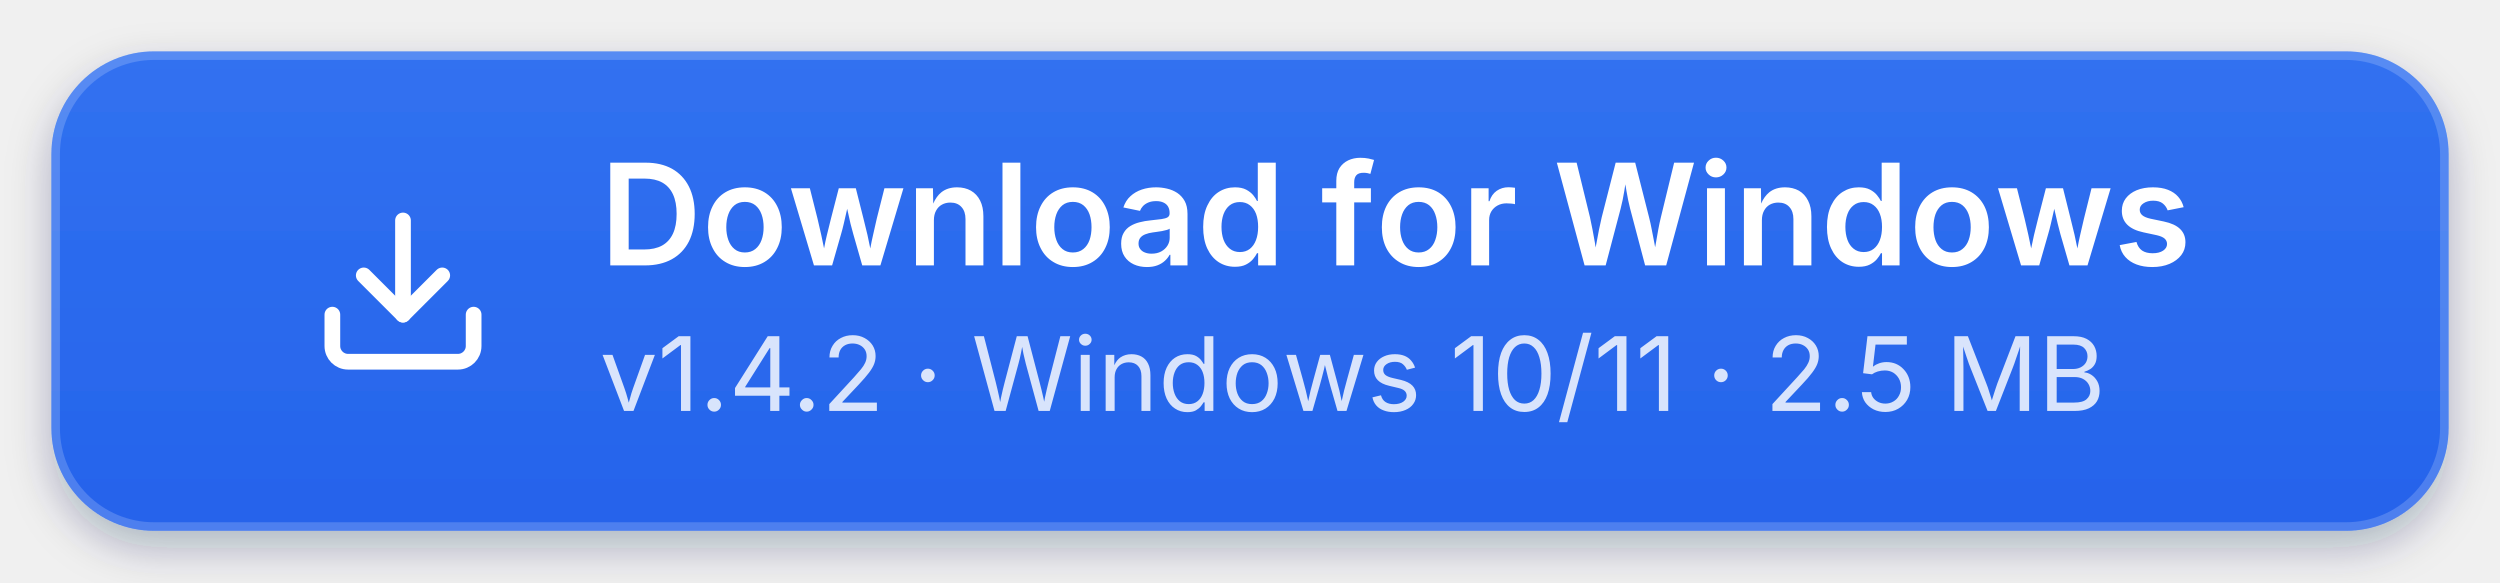
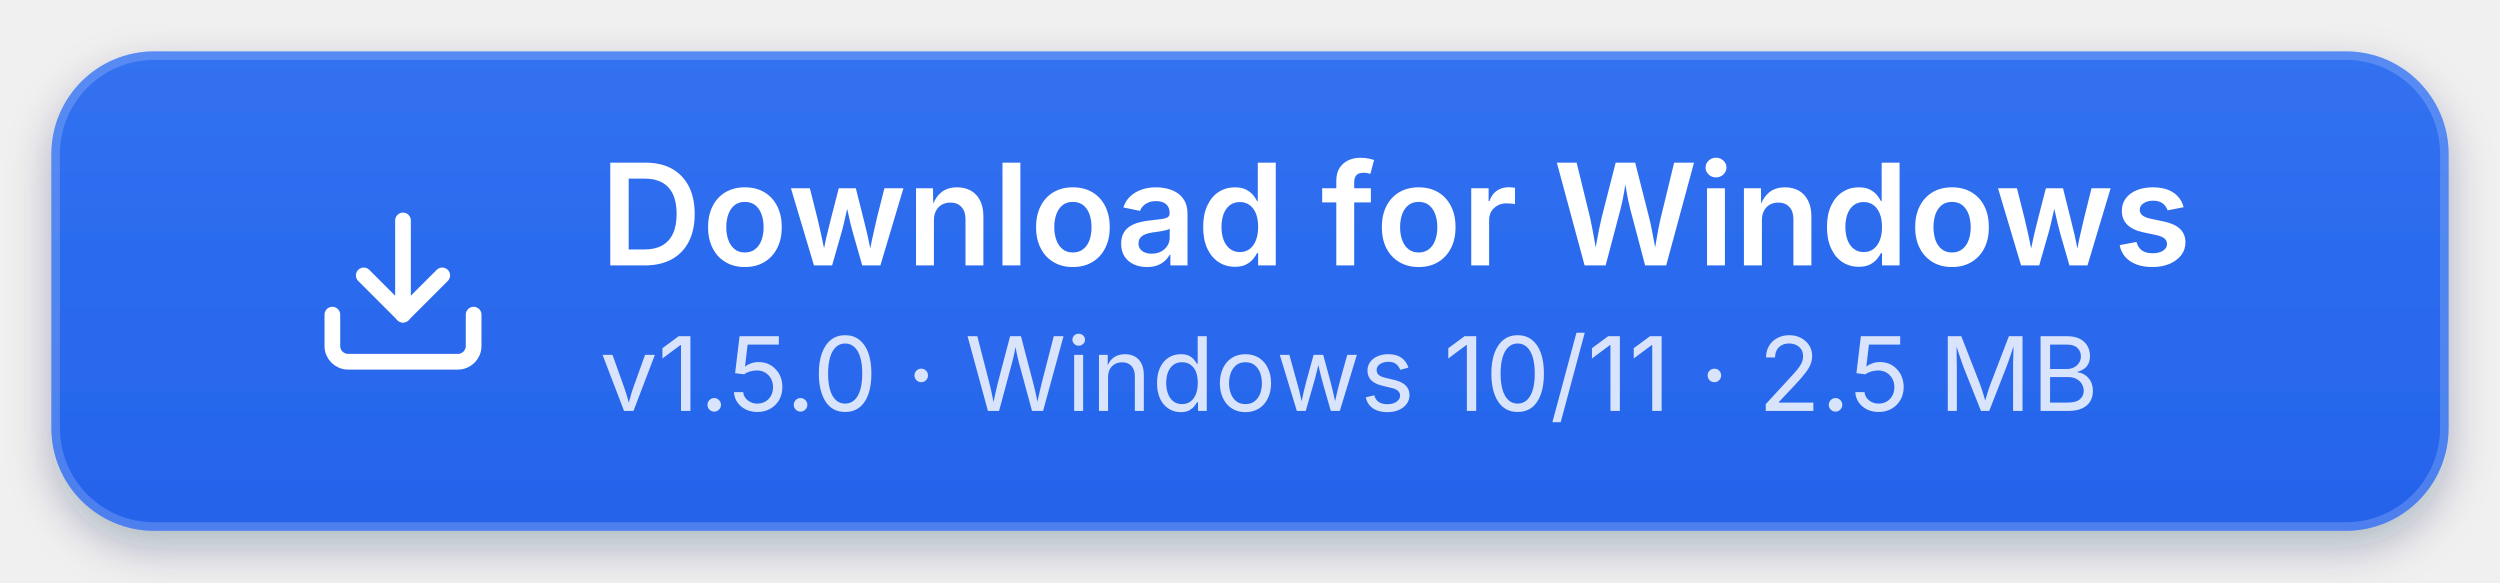
<svg xmlns="http://www.w3.org/2000/svg" width="292" height="68" viewBox="0 0 292 68" role="img" aria-label="Download for Windows">
  <defs>
    <filter id="s" x="-10%" y="-20%" width="120%" height="160%">
      <feDropShadow dx="0" dy="2" stdDeviation="2.5" flood-color="#0b1f4d" flood-opacity="0.28" />
    </filter>
    <linearGradient id="g" x1="0" y1="0" x2="0" y2="1">
      <stop offset="0" stop-color="#3171F0" />
      <stop offset="1" stop-color="#2563EB" />
    </linearGradient>
  </defs>
  <rect x="6" y="6" width="280" height="56" rx="12" fill="url(#g)" filter="url(#s)" />
  <rect x="6.5" y="6.5" width="279" height="55" rx="11.5" fill="none" stroke="#ffffff" stroke-opacity="0.18" />
  <g transform="translate(36.07 23.00) scale(0.9166667)" fill="none" stroke="#fff" stroke-width="2" stroke-linecap="round" stroke-linejoin="round">
    <path d="M21 15v4a2 2 0 0 1-2 2H5a2 2 0 0 1-2-2v-4" />
    <path d="M7 10l5 5 5-5" />
    <path d="M12 15V3" />
  </g>
  <path fill="#fff" d="M75.34 31L75.34 31L71.28 31L71.28 19.00L75.42 19.00Q77.20 19.00 78.49 19.71Q79.77 20.43 80.46 21.78Q81.14 23.12 81.14 24.98L81.14 24.98Q81.14 26.86 80.46 28.21Q79.77 29.56 78.47 30.28Q77.16 31 75.34 31ZM73.43 20.86L73.43 29.14L75.23 29.14Q76.49 29.14 77.33 28.68Q78.17 28.21 78.60 27.29Q79.03 26.37 79.03 24.98L79.03 24.98Q79.03 23.61 78.60 22.69Q78.17 21.78 77.35 21.32Q76.52 20.86 75.29 20.86L75.29 20.86L73.43 20.86ZM87.00 31.19L87.00 31.19Q85.69 31.19 84.72 30.60Q83.75 30.02 83.23 28.97Q82.70 27.93 82.70 26.54L82.70 26.54Q82.70 25.14 83.23 24.09Q83.75 23.04 84.72 22.46Q85.69 21.88 87.00 21.88L87.00 21.88Q88.32 21.88 89.29 22.46Q90.26 23.04 90.78 24.09Q91.31 25.14 91.31 26.54L91.31 26.54Q91.31 27.93 90.78 28.97Q90.26 30.02 89.29 30.60Q88.32 31.19 87.00 31.19ZM87.00 29.49L87.00 29.49Q87.73 29.49 88.22 29.09Q88.71 28.70 88.95 28.03Q89.19 27.36 89.19 26.54L89.19 26.54Q89.19 25.71 88.95 25.04Q88.71 24.37 88.22 23.97Q87.73 23.58 87.00 23.58L87.00 23.58Q86.27 23.58 85.79 23.97Q85.31 24.37 85.07 25.03Q84.83 25.70 84.83 26.54L84.83 26.54Q84.83 27.36 85.07 28.03Q85.31 28.70 85.79 29.09Q86.27 29.49 87.00 29.49ZM97.19 31L95.07 31L92.38 21.99L94.59 21.99L95.48 25.52Q95.68 26.39 95.92 27.43L95.92 27.43Q96.09 28.16 96.25 29.01L96.25 29.01Q96.40 28.19 96.58 27.46L96.58 27.46Q96.83 26.42 97.06 25.52L97.06 25.52L97.97 21.99L99.96 21.99L100.85 25.52Q101.07 26.40 101.32 27.44L101.32 27.44Q101.49 28.18 101.65 29.02L101.65 29.02Q101.80 28.19 101.97 27.46L101.97 27.46Q102.20 26.42 102.41 25.52L102.41 25.52L103.30 21.99L105.52 21.99L102.83 31L100.71 31L99.66 27.33Q99.50 26.77 99.34 26.13Q99.19 25.50 99.05 24.83L99.05 24.83Q99.00 24.61 98.95 24.39L98.95 24.39Q98.90 24.61 98.85 24.83L98.85 24.83Q98.70 25.50 98.55 26.14Q98.40 26.79 98.24 27.33L98.24 27.33L97.19 31ZM109.08 25.72L109.08 25.72L109.08 31L106.99 31L106.99 21.99L108.97 21.99L109.00 23.78Q109.36 22.94 109.95 22.46L109.95 22.46Q110.68 21.88 111.78 21.88L111.78 21.88Q112.71 21.88 113.40 22.27Q114.10 22.67 114.48 23.43Q114.86 24.18 114.86 25.27L114.86 25.27L114.86 31L112.77 31L112.77 25.59Q112.77 24.69 112.30 24.18Q111.83 23.66 111.01 23.66L111.01 23.66Q110.45 23.66 110.02 23.90Q109.58 24.14 109.33 24.61Q109.08 25.07 109.08 25.72ZM117.09 19.00L119.18 19.00L119.18 31L117.09 31L117.09 19.00ZM125.31 31.19L125.31 31.19Q124.00 31.19 123.03 30.60Q122.06 30.02 121.54 28.97Q121.01 27.93 121.01 26.54L121.01 26.54Q121.01 25.14 121.54 24.09Q122.06 23.04 123.03 22.46Q124.00 21.88 125.31 21.88L125.31 21.88Q126.63 21.88 127.60 22.46Q128.57 23.04 129.09 24.09Q129.62 25.14 129.62 26.54L129.62 26.54Q129.62 27.93 129.09 28.97Q128.57 30.02 127.60 30.60Q126.63 31.19 125.31 31.19ZM125.31 29.49L125.31 29.49Q126.04 29.49 126.53 29.09Q127.02 28.70 127.26 28.03Q127.49 27.36 127.49 26.54L127.49 26.54Q127.49 25.71 127.26 25.04Q127.02 24.37 126.53 23.97Q126.04 23.58 125.31 23.58L125.31 23.58Q124.58 23.58 124.10 23.97Q123.62 24.37 123.38 25.03Q123.14 25.70 123.14 26.54L123.14 26.54Q123.14 27.36 123.38 28.03Q123.62 28.70 124.10 29.09Q124.58 29.49 125.31 29.49ZM133.96 31.19L133.96 31.19Q133.11 31.19 132.43 30.88Q131.74 30.56 131.35 29.96Q130.95 29.36 130.95 28.47L130.95 28.47Q130.95 27.70 131.24 27.21Q131.52 26.71 132.01 26.41Q132.50 26.11 133.11 25.96Q133.72 25.80 134.38 25.74L134.38 25.74Q135.16 25.65 135.66 25.59Q136.15 25.52 136.38 25.38Q136.61 25.23 136.61 24.93L136.61 24.93L136.61 24.89Q136.61 24.44 136.43 24.13Q136.25 23.82 135.90 23.66Q135.55 23.49 135.04 23.49L135.04 23.49Q134.51 23.49 134.13 23.65Q133.75 23.81 133.50 24.07Q133.26 24.33 133.15 24.63L133.15 24.63L131.21 24.23Q131.47 23.43 132.03 22.92Q132.59 22.40 133.36 22.14Q134.13 21.88 135.03 21.88L135.03 21.88Q135.66 21.88 136.31 22.03Q136.96 22.18 137.50 22.53Q138.04 22.89 138.37 23.48Q138.70 24.08 138.70 24.98L138.70 24.98L138.70 31L136.70 31L136.70 29.76L136.61 29.76Q136.41 30.14 136.06 30.46Q135.71 30.79 135.19 30.99Q134.67 31.19 133.96 31.19ZM134.50 29.63L134.50 29.63Q135.16 29.63 135.63 29.37Q136.10 29.11 136.36 28.69Q136.62 28.27 136.62 27.77L136.62 27.77L136.62 26.71Q136.52 26.79 136.27 26.86Q136.03 26.93 135.72 26.99Q135.42 27.04 135.13 27.08Q134.83 27.12 134.63 27.15L134.63 27.15Q134.17 27.21 133.79 27.36Q133.41 27.50 133.19 27.77Q132.98 28.03 132.98 28.45L132.98 28.45Q132.98 28.83 133.18 29.09Q133.38 29.36 133.72 29.49Q134.06 29.63 134.50 29.63ZM144.24 31.16L144.24 31.16Q143.18 31.16 142.34 30.62Q141.50 30.07 141.01 29.03Q140.53 27.99 140.53 26.51L140.53 26.51Q140.53 25.01 141.03 23.98Q141.52 22.94 142.36 22.41Q143.20 21.88 144.24 21.88L144.24 21.88Q145.04 21.88 145.55 22.15Q146.06 22.42 146.37 22.79Q146.67 23.16 146.82 23.48L146.82 23.48L146.91 23.48L146.91 19.00L149.01 19.00L149.01 31L146.95 31L146.95 29.57L146.82 29.57Q146.66 29.90 146.35 30.27Q146.04 30.64 145.53 30.90Q145.03 31.16 144.24 31.16ZM144.82 29.44L144.82 29.44Q145.50 29.44 145.98 29.07Q146.45 28.70 146.70 28.04Q146.95 27.38 146.95 26.50L146.95 26.50Q146.95 25.63 146.71 24.98Q146.46 24.33 145.98 23.97Q145.50 23.60 144.82 23.60L144.82 23.60Q144.11 23.60 143.63 23.98Q143.16 24.35 142.91 25.01Q142.67 25.67 142.67 26.50L142.67 26.50Q142.67 27.34 142.91 28.01Q143.16 28.67 143.64 29.05Q144.12 29.44 144.82 29.44ZM158.17 21.99L160.12 21.99L160.12 23.64L158.17 23.64L158.17 31L156.08 31L156.08 23.64L154.43 23.64L154.43 21.99L156.08 21.99L156.08 21.13Q156.08 20.23 156.45 19.63Q156.83 19.04 157.47 18.73Q158.11 18.43 158.88 18.43L158.88 18.43Q159.43 18.43 159.86 18.52Q160.28 18.61 160.49 18.68L160.49 18.68L160.06 20.31Q159.92 20.27 159.72 20.22Q159.53 20.18 159.26 20.18L159.26 20.18Q158.67 20.18 158.42 20.47Q158.17 20.76 158.17 21.29L158.17 21.29L158.17 21.99ZM165.70 31.19L165.70 31.19Q164.39 31.19 163.42 30.60Q162.45 30.02 161.92 28.97Q161.40 27.93 161.40 26.54L161.40 26.54Q161.40 25.14 161.92 24.09Q162.45 23.04 163.42 22.46Q164.39 21.88 165.70 21.88L165.70 21.88Q167.02 21.88 167.99 22.46Q168.95 23.04 169.48 24.09Q170.01 25.14 170.01 26.54L170.01 26.54Q170.01 27.93 169.48 28.97Q168.95 30.02 167.99 30.60Q167.02 31.19 165.70 31.19ZM165.70 29.49L165.70 29.49Q166.43 29.49 166.92 29.09Q167.41 28.70 167.64 28.03Q167.88 27.36 167.88 26.54L167.88 26.54Q167.88 25.71 167.64 25.04Q167.41 24.37 166.92 23.97Q166.43 23.58 165.70 23.58L165.70 23.58Q164.97 23.58 164.49 23.97Q164.01 24.37 163.77 25.03Q163.53 25.70 163.53 26.54L163.53 26.54Q163.53 27.36 163.77 28.03Q164.01 28.70 164.49 29.09Q164.97 29.49 165.70 29.49ZM173.93 31L171.84 31L171.84 21.99L173.87 21.99L173.87 23.50L173.97 23.50Q174.21 22.72 174.81 22.29Q175.42 21.87 176.19 21.87L176.19 21.87Q176.37 21.87 176.58 21.89Q176.80 21.90 176.95 21.93L176.95 21.93L176.95 23.85Q176.83 23.81 176.54 23.78Q176.25 23.75 175.96 23.75L175.96 23.75Q175.38 23.75 174.92 24.00Q174.46 24.25 174.19 24.69Q173.93 25.13 173.93 25.70L173.93 25.70L173.93 31ZM187.54 31L185.08 31L181.84 19.00L184.15 19.00L185.71 25.38Q185.87 26.08 186.01 26.84Q186.15 27.61 186.29 28.38L186.29 28.38Q186.33 28.64 186.37 28.91L186.37 28.91Q186.42 28.64 186.47 28.38L186.47 28.38Q186.61 27.61 186.76 26.84Q186.91 26.08 187.08 25.38L187.08 25.38L188.71 19.00L190.99 19.00L192.61 25.38Q192.79 26.08 192.93 26.84Q193.08 27.61 193.23 28.38L193.23 28.38Q193.27 28.63 193.32 28.88L193.32 28.88Q193.36 28.63 193.41 28.38L193.41 28.38Q193.53 27.61 193.68 26.84Q193.82 26.08 193.99 25.38L193.99 25.38L195.54 19.00L197.86 19.00L194.61 31L192.15 31L190.40 24.37Q190.16 23.44 189.98 22.36L189.98 22.36Q189.91 21.95 189.84 21.53L189.84 21.53Q189.77 21.92 189.72 22.29L189.72 22.29Q189.55 23.36 189.29 24.37L189.29 24.37L187.54 31ZM201.47 31L199.38 31L199.38 21.99L201.47 21.99L201.47 31ZM200.42 20.72L200.42 20.72Q199.92 20.72 199.57 20.38Q199.21 20.04 199.21 19.58L199.21 19.58Q199.21 19.09 199.57 18.76Q199.92 18.42 200.42 18.42L200.42 18.42Q200.93 18.42 201.29 18.76Q201.65 19.09 201.65 19.57L201.65 19.57Q201.65 20.04 201.29 20.38Q200.93 20.72 200.42 20.72ZM205.79 25.72L205.79 25.72L205.79 31L203.69 31L203.69 21.99L205.68 21.99L205.70 23.78Q206.06 22.94 206.65 22.46L206.65 22.46Q207.38 21.88 208.49 21.88L208.49 21.88Q209.41 21.88 210.11 22.27Q210.80 22.67 211.18 23.43Q211.57 24.18 211.57 25.27L211.57 25.27L211.57 31L209.47 31L209.47 25.59Q209.47 24.69 209.00 24.18Q208.54 23.66 207.71 23.66L207.71 23.66Q207.16 23.66 206.72 23.90Q206.29 24.14 206.04 24.61Q205.79 25.07 205.79 25.72ZM217.11 31.16L217.11 31.16Q216.04 31.16 215.20 30.62Q214.36 30.07 213.88 29.03Q213.39 27.99 213.39 26.51L213.39 26.51Q213.39 25.01 213.89 23.98Q214.39 22.94 215.23 22.41Q216.07 21.88 217.10 21.88L217.10 21.88Q217.91 21.88 218.42 22.15Q218.93 22.42 219.23 22.79Q219.53 23.16 219.69 23.48L219.69 23.48L219.78 23.48L219.78 19.00L221.87 19.00L221.87 31L219.82 31L219.82 29.57L219.69 29.57Q219.53 29.90 219.22 30.27Q218.91 30.64 218.40 30.90Q217.89 31.16 217.11 31.16ZM217.68 29.44L217.68 29.44Q218.37 29.44 218.84 29.07Q219.32 28.70 219.57 28.04Q219.82 27.38 219.82 26.50L219.82 26.50Q219.82 25.63 219.57 24.98Q219.32 24.33 218.84 23.97Q218.37 23.60 217.68 23.60L217.68 23.60Q216.97 23.60 216.50 23.98Q216.02 24.35 215.78 25.01Q215.54 25.67 215.54 26.50L215.54 26.50Q215.54 27.34 215.78 28.01Q216.02 28.67 216.50 29.05Q216.98 29.44 217.68 29.44ZM227.99 31.19L227.99 31.19Q226.68 31.19 225.71 30.60Q224.75 30.02 224.22 28.97Q223.69 27.93 223.69 26.54L223.69 26.54Q223.69 25.14 224.22 24.09Q224.75 23.04 225.71 22.46Q226.68 21.88 227.99 21.88L227.99 21.88Q229.31 21.88 230.28 22.46Q231.25 23.04 231.78 24.09Q232.30 25.14 232.30 26.54L232.30 26.54Q232.30 27.93 231.78 28.97Q231.25 30.02 230.28 30.60Q229.31 31.19 227.99 31.19ZM227.99 29.49L227.99 29.49Q228.73 29.49 229.21 29.09Q229.70 28.70 229.94 28.03Q230.18 27.36 230.18 26.54L230.18 26.54Q230.18 25.71 229.94 25.04Q229.70 24.37 229.21 23.97Q228.73 23.58 227.99 23.58L227.99 23.58Q227.26 23.58 226.78 23.97Q226.30 24.37 226.06 25.03Q225.83 25.70 225.83 26.54L225.83 26.54Q225.83 27.36 226.06 28.03Q226.30 28.70 226.78 29.09Q227.26 29.49 227.99 29.49ZM238.18 31L236.06 31L233.37 21.99L235.58 21.99L236.47 25.52Q236.67 26.39 236.91 27.43L236.91 27.43Q237.08 28.16 237.24 29.01L237.24 29.01Q237.40 28.19 237.57 27.46L237.57 27.46Q237.82 26.42 238.05 25.52L238.05 25.52L238.96 21.99L240.96 21.99L241.84 25.52Q242.06 26.40 242.31 27.44L242.31 27.44Q242.48 28.18 242.64 29.02L242.64 29.02Q242.79 28.19 242.96 27.46L242.96 27.46Q243.19 26.42 243.41 25.52L243.41 25.52L244.29 21.99L246.52 21.99L243.82 31L241.71 31L240.65 27.33Q240.49 26.77 240.34 26.13Q240.18 25.50 240.04 24.83L240.04 24.83Q239.99 24.61 239.94 24.39L239.94 24.39Q239.89 24.61 239.84 24.83L239.84 24.83Q239.69 25.50 239.54 26.14Q239.39 26.79 239.23 27.33L239.23 27.33L238.18 31ZM251.39 31.19L251.39 31.19Q250.35 31.19 249.55 30.89Q248.75 30.59 248.24 30.02Q247.73 29.45 247.58 28.63L247.58 28.63L249.54 28.26Q249.72 28.93 250.19 29.26Q250.66 29.58 251.43 29.58L251.43 29.58Q252.20 29.58 252.66 29.27Q253.11 28.96 253.11 28.50L253.11 28.50Q253.11 28.12 252.82 27.86Q252.52 27.61 251.90 27.47L251.90 27.47L250.36 27.14Q249.09 26.87 248.46 26.24Q247.83 25.61 247.83 24.62L247.83 24.62Q247.83 23.78 248.29 23.17Q248.75 22.56 249.56 22.22Q250.38 21.88 251.46 21.88L251.46 21.88Q252.49 21.88 253.22 22.17Q253.96 22.46 254.41 22.98Q254.87 23.50 255.05 24.20L255.05 24.20L253.18 24.57Q253.02 24.10 252.62 23.77Q252.22 23.44 251.49 23.44L251.49 23.44Q250.82 23.44 250.37 23.74Q249.92 24.03 249.92 24.49L249.92 24.49Q249.92 24.89 250.22 25.14Q250.52 25.40 251.20 25.55L251.20 25.55L252.73 25.87Q254.02 26.14 254.64 26.75Q255.26 27.35 255.26 28.30L255.26 28.30Q255.26 29.16 254.77 29.80Q254.27 30.45 253.40 30.82Q252.53 31.19 251.39 31.19Z" />
-   <path fill="#fff" fill-opacity="0.82" d="M73.99 48L72.89 48L70.38 41.45L71.54 41.45L72.93 45.33Q73.15 45.94 73.31 46.54L73.31 46.54Q73.38 46.79 73.44 47.03L73.44 47.03Q73.51 46.79 73.58 46.54L73.58 46.54Q73.73 45.94 73.95 45.33L73.95 45.33L75.34 41.45L76.49 41.45L73.99 48ZM79.27 39.27L80.64 39.27L80.64 48L79.54 48L79.54 40.30L79.48 40.30L77.37 41.87L77.37 40.67L79.27 39.27ZM83.42 48.08L83.42 48.08Q83.09 48.08 82.86 47.84Q82.63 47.61 82.63 47.29L82.63 47.29Q82.63 46.96 82.86 46.73Q83.09 46.49 83.42 46.49L83.42 46.49Q83.75 46.49 83.98 46.73Q84.21 46.96 84.21 47.29L84.21 47.29Q84.21 47.61 83.98 47.84Q83.75 48.08 83.42 48.08ZM89.96 46.22L85.85 46.22L85.85 45.32L89.67 39.27L91.03 39.27L91.03 45.25L92.21 45.25L92.21 46.22L91.03 46.22L91.03 48L89.96 48L89.96 46.22ZM87.04 45.25L89.97 45.25L89.97 40.66L89.89 40.66L87.04 45.18L87.04 45.25ZM94.22 48.08L94.22 48.08Q93.90 48.08 93.67 47.84Q93.43 47.61 93.43 47.29L93.43 47.29Q93.43 46.96 93.67 46.73Q93.90 46.49 94.22 46.49L94.22 46.49Q94.55 46.49 94.78 46.73Q95.02 46.96 95.02 47.29L95.02 47.29Q95.02 47.61 94.78 47.84Q94.55 48.08 94.22 48.08ZM102.42 48L96.86 48L96.86 47.20L99.76 44.05Q100.24 43.52 100.56 43.13Q100.89 42.73 101.05 42.37Q101.22 42.01 101.22 41.60L101.22 41.60Q101.22 41.14 101.00 40.81Q100.78 40.48 100.41 40.30Q100.04 40.12 99.57 40.12L99.57 40.12Q99.08 40.12 98.71 40.32Q98.34 40.52 98.14 40.89Q97.95 41.26 97.95 41.75L97.95 41.75L96.88 41.75Q96.88 40.97 97.24 40.39Q97.59 39.80 98.21 39.48Q98.82 39.15 99.60 39.15L99.60 39.15Q100.38 39.15 100.98 39.48Q101.58 39.80 101.93 40.35Q102.27 40.90 102.27 41.59L102.27 41.59Q102.27 42.06 102.10 42.51Q101.93 42.96 101.50 43.53Q101.07 44.10 100.30 44.92L100.30 44.92L98.39 46.95L98.39 47.02L102.42 47.02L102.42 48ZM108.38 44.64L108.38 44.64Q108.05 44.64 107.82 44.41Q107.58 44.18 107.58 43.85L107.58 43.85Q107.58 43.52 107.82 43.29Q108.05 43.06 108.38 43.06L108.38 43.06Q108.70 43.06 108.93 43.29Q109.17 43.52 109.17 43.85L109.17 43.85Q109.17 44.18 108.93 44.41Q108.70 44.64 108.38 44.64ZM117.46 48L116.16 48L113.78 39.27L114.92 39.27L116.30 44.63Q116.41 45.05 116.51 45.50Q116.61 45.94 116.71 46.39L116.71 46.39Q116.77 46.67 116.82 46.96L116.82 46.96Q116.87 46.67 116.93 46.39L116.93 46.39Q117.02 45.94 117.13 45.50Q117.23 45.05 117.35 44.63L117.35 44.63L118.76 39.27L120.02 39.27L121.42 44.63Q121.54 45.05 121.64 45.50Q121.75 45.94 121.85 46.39L121.85 46.39Q121.90 46.65 121.96 46.92L121.96 46.92Q122.01 46.65 122.06 46.39L122.06 46.39Q122.16 45.94 122.26 45.50Q122.37 45.05 122.47 44.63L122.47 44.63L123.85 39.27L125.00 39.27L122.61 48L121.31 48L119.81 42.47Q119.67 41.93 119.53 41.29L119.53 41.29Q119.46 40.94 119.39 40.52L119.39 40.52Q119.31 40.90 119.25 41.23L119.25 41.23Q119.13 41.85 118.96 42.47L118.96 42.47L117.46 48ZM127.28 48L126.23 48L126.23 41.45L127.28 41.45L127.28 48ZM126.76 40.38L126.76 40.38Q126.46 40.38 126.25 40.17Q126.03 39.97 126.03 39.68L126.03 39.68Q126.03 39.39 126.25 39.18Q126.46 38.98 126.76 38.98L126.76 38.98Q127.07 38.98 127.28 39.18Q127.50 39.39 127.50 39.68L127.50 39.68Q127.50 39.97 127.28 40.17Q127.07 40.38 126.76 40.38ZM130.19 44.07L130.19 44.07L130.19 48L129.14 48L129.14 41.45L130.15 41.45L130.15 42.66Q130.43 42.05 130.86 41.75L130.86 41.75Q131.41 41.37 132.16 41.37L132.16 41.37Q132.82 41.37 133.32 41.64Q133.82 41.91 134.09 42.46Q134.37 43.01 134.37 43.84L134.37 43.84L134.37 48L133.32 48L133.32 43.93Q133.32 43.17 132.92 42.74Q132.53 42.32 131.84 42.32L131.84 42.32Q131.37 42.32 131.00 42.52Q130.62 42.73 130.41 43.12Q130.19 43.51 130.19 44.07ZM138.68 48.14L138.68 48.14Q137.87 48.14 137.24 47.72Q136.61 47.31 136.26 46.55Q135.91 45.79 135.91 44.74L135.91 44.74Q135.91 43.71 136.26 42.95Q136.62 42.19 137.24 41.78Q137.87 41.37 138.69 41.37L138.69 41.37Q139.32 41.37 139.70 41.58Q140.07 41.79 140.28 42.06Q140.48 42.32 140.58 42.50L140.58 42.50L140.67 42.50L140.67 39.27L141.72 39.27L141.72 48L140.70 48L140.70 46.99L140.58 46.99Q140.48 47.17 140.27 47.44Q140.06 47.71 139.68 47.93Q139.31 48.14 138.68 48.14ZM138.84 47.20L138.84 47.20Q139.44 47.20 139.85 46.88Q140.26 46.57 140.47 46.01Q140.68 45.46 140.68 44.73L140.68 44.73Q140.68 44.00 140.47 43.46Q140.26 42.92 139.85 42.62Q139.44 42.31 138.84 42.31L138.84 42.31Q138.22 42.31 137.80 42.63Q137.39 42.96 137.19 43.50Q136.98 44.05 136.98 44.73L136.98 44.73Q136.98 45.42 137.19 45.98Q137.40 46.54 137.81 46.87Q138.23 47.20 138.84 47.20ZM146.24 48.14L146.24 48.14Q145.35 48.14 144.68 47.72Q144.01 47.30 143.63 46.54Q143.26 45.77 143.26 44.77L143.26 44.77Q143.26 43.74 143.63 42.98Q144.01 42.21 144.68 41.79Q145.35 41.37 146.24 41.37L146.24 41.37Q147.14 41.37 147.81 41.79Q148.48 42.21 148.86 42.98Q149.23 43.74 149.23 44.77L149.23 44.77Q149.23 45.77 148.86 46.54Q148.48 47.30 147.81 47.72Q147.14 48.14 146.24 48.14ZM146.24 47.20L146.24 47.20Q146.90 47.20 147.33 46.86Q147.76 46.52 147.96 45.96Q148.17 45.41 148.17 44.77L148.17 44.77Q148.17 44.12 147.96 43.56Q147.76 43.00 147.33 42.65Q146.90 42.31 146.24 42.31L146.24 42.31Q145.58 42.31 145.16 42.65Q144.74 43.00 144.53 43.55Q144.33 44.11 144.33 44.77L144.33 44.77Q144.33 45.41 144.53 45.96Q144.74 46.52 145.16 46.86Q145.58 47.20 146.24 47.20ZM153.29 48L152.24 48L150.25 41.45L151.37 41.45L152.17 44.31Q152.33 44.89 152.52 45.63L152.52 45.63Q152.66 46.20 152.80 46.86L152.80 46.86Q152.93 46.22 153.06 45.67L153.06 45.67Q153.25 44.93 153.42 44.31L153.42 44.31L154.20 41.45L155.33 41.45L156.10 44.31Q156.26 44.91 156.45 45.65L156.45 45.65Q156.57 46.21 156.71 46.85L156.71 46.85Q156.84 46.21 156.98 45.66L156.98 45.66Q157.17 44.92 157.34 44.31L157.34 44.31L158.13 41.45L159.25 41.45L157.27 48L156.22 48L155.37 45.04Q155.24 44.58 155.12 44.12Q154.99 43.65 154.88 43.15L154.88 43.15Q154.82 42.90 154.75 42.64L154.75 42.64Q154.69 42.90 154.64 43.15L154.64 43.15Q154.51 43.65 154.39 44.12Q154.27 44.60 154.14 45.04L154.14 45.04L153.29 48ZM162.81 48.14L162.81 48.14Q162.14 48.14 161.62 47.94Q161.09 47.75 160.75 47.36Q160.41 46.97 160.30 46.41L160.30 46.41L161.30 46.17Q161.44 46.71 161.83 46.96Q162.22 47.21 162.80 47.21L162.80 47.21Q163.49 47.21 163.90 46.92Q164.30 46.63 164.30 46.22L164.30 46.22Q164.30 45.88 164.07 45.66Q163.83 45.43 163.34 45.32L163.34 45.32L162.25 45.06Q161.36 44.85 160.93 44.41Q160.49 43.97 160.49 43.28L160.49 43.28Q160.49 42.71 160.81 42.28Q161.13 41.85 161.68 41.61Q162.22 41.37 162.92 41.37L162.92 41.37Q163.59 41.37 164.07 41.57Q164.54 41.77 164.83 42.13Q165.13 42.48 165.28 42.94L165.28 42.94L164.32 43.19Q164.19 42.84 163.87 42.55Q163.56 42.26 162.93 42.26L162.93 42.26Q162.34 42.26 161.95 42.53Q161.56 42.80 161.56 43.21L161.56 43.21Q161.56 43.58 161.82 43.80Q162.09 44.02 162.66 44.15L162.66 44.15L163.65 44.38Q164.54 44.60 164.97 45.04Q165.40 45.48 165.40 46.15L165.40 46.15Q165.40 46.73 165.07 47.18Q164.75 47.63 164.17 47.88Q163.58 48.14 162.81 48.14ZM171.83 39.27L173.20 39.27L173.20 48L172.10 48L172.10 40.30L172.04 40.30L169.93 41.87L169.93 40.67L171.83 39.27ZM178.04 48.12L178.04 48.12Q177.06 48.12 176.38 47.59Q175.69 47.06 175.33 46.06Q174.97 45.06 174.97 43.64L174.97 43.64Q174.97 42.22 175.33 41.22Q175.70 40.22 176.39 39.69Q177.07 39.15 178.04 39.15L178.04 39.15Q179.00 39.15 179.69 39.69Q180.38 40.22 180.74 41.22Q181.11 42.22 181.11 43.64L181.11 43.64Q181.11 45.06 180.75 46.06Q180.39 47.06 179.70 47.59Q179.02 48.12 178.04 48.12ZM178.04 47.14L178.04 47.14Q178.68 47.14 179.12 46.73Q179.57 46.31 179.80 45.53Q180.04 44.75 180.04 43.64L180.04 43.64Q180.04 42.53 179.80 41.74Q179.57 40.95 179.12 40.54Q178.68 40.12 178.04 40.12L178.04 40.12Q177.40 40.12 176.95 40.54Q176.51 40.96 176.27 41.74Q176.04 42.53 176.04 43.64L176.04 43.64Q176.04 44.75 176.27 45.53Q176.51 46.31 176.95 46.73Q177.40 47.14 178.04 47.14ZM184.90 38.86L185.88 38.86L183.06 49.31L182.09 49.31L184.90 38.86ZM188.61 39.27L189.97 39.27L189.97 48L188.88 48L188.88 40.30L188.82 40.30L186.71 41.87L186.71 40.67L188.61 39.27ZM193.49 39.27L194.85 39.27L194.85 48L193.76 48L193.76 40.30L193.70 40.30L191.59 41.87L191.59 40.67L193.49 39.27ZM201.01 44.64L201.01 44.64Q200.68 44.64 200.45 44.41Q200.22 44.18 200.22 43.85L200.22 43.85Q200.22 43.52 200.45 43.29Q200.68 43.06 201.01 43.06L201.01 43.06Q201.34 43.06 201.57 43.29Q201.80 43.52 201.80 43.85L201.80 43.85Q201.80 44.18 201.57 44.41Q201.34 44.64 201.01 44.64ZM212.58 48L207.02 48L207.02 47.20L209.92 44.05Q210.40 43.52 210.73 43.13Q211.05 42.73 211.21 42.37Q211.38 42.01 211.38 41.60L211.38 41.60Q211.38 41.14 211.16 40.81Q210.94 40.48 210.57 40.30Q210.21 40.12 209.74 40.12L209.74 40.12Q209.24 40.12 208.87 40.32Q208.51 40.52 208.31 40.89Q208.11 41.26 208.11 41.75L208.11 41.75L207.04 41.75Q207.04 40.97 207.40 40.39Q207.76 39.80 208.37 39.48Q208.99 39.15 209.77 39.15L209.77 39.15Q210.55 39.15 211.15 39.48Q211.75 39.80 212.09 40.35Q212.43 40.90 212.43 41.59L212.43 41.59Q212.43 42.06 212.26 42.51Q212.09 42.96 211.66 43.53Q211.24 44.10 210.46 44.92L210.46 44.92L208.55 46.95L208.55 47.02L212.58 47.02L212.58 48ZM215.16 48.08L215.16 48.08Q214.83 48.08 214.60 47.84Q214.37 47.61 214.37 47.29L214.37 47.29Q214.37 46.96 214.60 46.73Q214.83 46.49 215.16 46.49L215.16 46.49Q215.49 46.49 215.72 46.73Q215.95 46.96 215.95 47.29L215.95 47.29Q215.95 47.61 215.72 47.84Q215.49 48.08 215.16 48.08ZM220.21 48.12L220.21 48.12Q219.45 48.12 218.84 47.82Q218.23 47.51 217.86 46.99Q217.50 46.46 217.47 45.80L217.47 45.80L218.55 45.80Q218.58 46.18 218.81 46.49Q219.04 46.79 219.41 46.97Q219.77 47.14 220.21 47.14L220.21 47.14Q220.74 47.14 221.15 46.89Q221.57 46.65 221.80 46.21Q222.04 45.78 222.04 45.23L222.04 45.23Q222.04 44.67 221.79 44.22Q221.54 43.78 221.12 43.52Q220.69 43.27 220.14 43.27L220.14 43.27Q219.74 43.27 219.32 43.39Q218.91 43.52 218.65 43.72L218.65 43.72L217.61 43.59L218.12 39.27L222.72 39.27L222.72 40.25L219.06 40.25L218.76 42.80L218.81 42.80Q219.08 42.57 219.49 42.43Q219.90 42.29 220.35 42.29L220.35 42.29Q220.95 42.29 221.45 42.50Q221.96 42.72 222.33 43.12Q222.71 43.51 222.92 44.04Q223.13 44.58 223.13 45.21L223.13 45.21Q223.13 46.05 222.75 46.71Q222.37 47.36 221.71 47.74Q221.06 48.12 220.21 48.12ZM229.33 48L228.27 48L228.27 39.27L229.85 39.27L232.00 44.78Q232.08 44.97 232.18 45.26Q232.27 45.55 232.38 45.89Q232.49 46.23 232.59 46.56L232.59 46.56Q232.62 46.67 232.65 46.77L232.65 46.77Q232.67 46.68 232.70 46.59L232.70 46.59Q232.80 46.26 232.91 45.92Q233.02 45.57 233.12 45.28Q233.22 44.98 233.29 44.78L233.29 44.78L235.41 39.27L237.00 39.27L237.00 48L235.90 48L235.90 43.01Q235.90 42.74 235.91 42.40Q235.91 42.05 235.92 41.67Q235.93 41.29 235.94 40.90L235.94 40.90Q235.94 40.68 235.95 40.46L235.95 40.46Q235.87 40.71 235.79 40.96L235.79 40.96Q235.65 41.38 235.51 41.77Q235.38 42.16 235.27 42.48Q235.15 42.80 235.07 43.01L235.07 43.01L233.12 48L232.15 48L230.17 43.01Q230.09 42.81 229.97 42.50Q229.86 42.18 229.73 41.80Q229.60 41.41 229.46 40.99L229.46 40.99Q229.38 40.73 229.29 40.48L229.29 40.48Q229.30 40.66 229.30 40.85L229.30 40.85Q229.31 41.23 229.31 41.62Q229.32 42.01 229.32 42.37Q229.33 42.73 229.33 43.01L229.33 43.01L229.33 48ZM242.30 48L239.11 48L239.11 39.27L242.20 39.27Q243.12 39.27 243.71 39.58Q244.31 39.90 244.60 40.42Q244.89 40.95 244.89 41.58L244.89 41.58Q244.89 42.15 244.69 42.51Q244.49 42.88 244.16 43.10Q243.84 43.31 243.46 43.42L243.46 43.42L243.46 43.50Q243.87 43.52 244.27 43.78Q244.68 44.04 244.95 44.51Q245.23 44.99 245.23 45.67L245.23 45.67Q245.23 46.33 244.93 46.86Q244.62 47.38 243.98 47.69Q243.33 48 242.30 48L242.30 48ZM240.22 44.04L240.22 47.02L242.27 47.02Q243.29 47.02 243.72 46.62Q244.15 46.23 244.15 45.66L244.15 45.66Q244.15 45.22 243.93 44.85Q243.71 44.48 243.30 44.26Q242.89 44.04 242.33 44.04L242.33 44.04L240.22 44.04ZM240.22 40.25L240.22 43.10L242.14 43.10Q242.61 43.10 242.99 42.92Q243.38 42.73 243.60 42.40Q243.82 42.06 243.82 41.61L243.82 41.61Q243.82 41.04 243.43 40.65Q243.03 40.25 242.18 40.25L242.18 40.25L240.22 40.25Z" />
+   <path fill="#fff" fill-opacity="0.82" d="M73.99 48L72.89 48L70.38 41.45L71.54 41.45L72.93 45.33Q73.15 45.94 73.31 46.54L73.31 46.54Q73.38 46.79 73.44 47.03L73.44 47.03Q73.51 46.79 73.58 46.54L73.58 46.54Q73.73 45.94 73.95 45.33L73.95 45.33L75.34 41.45L76.49 41.45L73.99 48ZM79.27 39.27L80.64 39.27L80.64 48L79.54 48L79.54 40.30L79.48 40.30L77.37 41.87L77.37 40.67L79.27 39.27ZM83.42 48.08L83.42 48.08Q83.09 48.08 82.86 47.84Q82.63 47.61 82.63 47.29L82.63 47.29Q82.63 46.96 82.86 46.73Q83.09 46.49 83.42 46.49L83.42 46.49Q83.75 46.49 83.98 46.73Q84.21 46.96 84.21 47.29L84.21 47.29Q84.21 47.61 83.98 47.84Q83.75 48.08 83.42 48.08ZM88.47 48.12L88.47 48.12Q87.70 48.12 87.09 47.82Q86.48 47.51 86.12 46.99Q85.76 46.46 85.73 45.80L85.73 45.80L86.81 45.80Q86.84 46.18 87.07 46.49Q87.30 46.79 87.67 46.97Q88.03 47.14 88.47 47.14L88.47 47.14Q89.00 47.14 89.41 46.89Q89.82 46.65 90.06 46.21Q90.29 45.78 90.29 45.23L90.29 45.23Q90.29 44.67 90.05 44.22Q89.80 43.78 89.38 43.52Q88.95 43.27 88.40 43.27L88.40 43.27Q88.00 43.27 87.58 43.39Q87.16 43.52 86.91 43.72L86.91 43.72L85.86 43.59L86.38 39.27L90.97 39.27L90.97 40.25L87.32 40.25L87.02 42.80L87.06 42.80Q87.33 42.57 87.74 42.43Q88.15 42.29 88.61 42.29L88.61 42.29Q89.20 42.29 89.71 42.50Q90.22 42.72 90.59 43.12Q90.97 43.51 91.18 44.04Q91.38 44.58 91.38 45.21L91.38 45.21Q91.38 46.05 91.01 46.71Q90.63 47.36 89.97 47.74Q89.31 48.12 88.47 48.12ZM93.50 48.08L93.50 48.08Q93.18 48.08 92.94 47.84Q92.71 47.61 92.71 47.29L92.71 47.29Q92.71 46.96 92.94 46.73Q93.18 46.49 93.50 46.49L93.50 46.49Q93.83 46.49 94.06 46.73Q94.30 46.96 94.30 47.29L94.30 47.29Q94.30 47.61 94.06 47.84Q93.83 48.08 93.50 48.08ZM98.71 48.12L98.71 48.12Q97.74 48.12 97.05 47.59Q96.37 47.06 96.01 46.06Q95.64 45.06 95.64 43.64L95.64 43.64Q95.64 42.22 96.01 41.22Q96.38 40.22 97.06 39.69Q97.75 39.15 98.71 39.15L98.71 39.15Q99.68 39.15 100.37 39.69Q101.06 40.22 101.42 41.22Q101.78 42.22 101.78 43.64L101.78 43.64Q101.78 45.06 101.42 46.06Q101.06 47.06 100.38 47.59Q99.69 48.12 98.71 48.12ZM98.71 47.14L98.71 47.14Q99.35 47.14 99.80 46.73Q100.24 46.31 100.48 45.53Q100.71 44.75 100.71 43.64L100.71 43.64Q100.71 42.53 100.48 41.74Q100.24 40.95 99.80 40.54Q99.35 40.12 98.71 40.12L98.71 40.12Q98.07 40.12 97.63 40.54Q97.18 40.96 96.95 41.74Q96.72 42.53 96.72 43.64L96.72 43.64Q96.72 44.75 96.95 45.53Q97.18 46.31 97.63 46.73Q98.07 47.14 98.71 47.14ZM107.60 44.64L107.60 44.64Q107.27 44.64 107.04 44.41Q106.81 44.18 106.81 43.85L106.81 43.85Q106.81 43.52 107.04 43.29Q107.27 43.06 107.60 43.06L107.60 43.06Q107.93 43.06 108.16 43.29Q108.39 43.52 108.39 43.85L108.39 43.85Q108.39 44.18 108.16 44.41Q107.93 44.64 107.60 44.64ZM116.69 48L115.39 48L113.01 39.27L114.15 39.27L115.53 44.63Q115.64 45.05 115.74 45.50Q115.84 45.94 115.93 46.39L115.93 46.39Q115.99 46.67 116.05 46.96L116.05 46.96Q116.10 46.67 116.16 46.39L116.16 46.39Q116.25 45.94 116.36 45.50Q116.46 45.05 116.57 44.63L116.57 44.63L117.98 39.27L119.25 39.27L120.65 44.63Q120.77 45.05 120.87 45.50Q120.97 45.94 121.07 46.39L121.07 46.39Q121.13 46.65 121.18 46.92L121.18 46.92Q121.24 46.65 121.29 46.39L121.29 46.39Q121.38 45.94 121.49 45.50Q121.59 45.05 121.70 44.63L121.70 44.63L123.08 39.27L124.22 39.27L121.83 48L120.54 48L119.04 42.47Q118.89 41.93 118.76 41.29L118.76 41.29Q118.68 40.94 118.61 40.52L118.61 40.52Q118.54 40.90 118.48 41.23L118.48 41.23Q118.35 41.85 118.18 42.47L118.18 42.47L116.69 48ZM126.51 48L125.46 48L125.46 41.45L126.51 41.45L126.51 48ZM125.99 40.38L125.99 40.38Q125.69 40.38 125.47 40.17Q125.26 39.97 125.26 39.68L125.26 39.68Q125.26 39.39 125.47 39.18Q125.69 38.98 125.99 38.98L125.99 38.98Q126.29 38.98 126.51 39.18Q126.73 39.39 126.73 39.68L126.73 39.68Q126.73 39.97 126.51 40.17Q126.29 40.38 125.99 40.38ZM129.42 44.07L129.42 44.07L129.42 48L128.36 48L128.36 41.45L129.38 41.45L129.38 42.66Q129.66 42.05 130.09 41.75L130.09 41.75Q130.64 41.37 131.39 41.37L131.39 41.37Q132.05 41.37 132.55 41.64Q133.04 41.91 133.32 42.46Q133.60 43.01 133.60 43.84L133.60 43.84L133.60 48L132.55 48L132.55 43.93Q132.55 43.17 132.15 42.74Q131.75 42.32 131.07 42.32L131.07 42.32Q130.60 42.32 130.22 42.52Q129.85 42.73 129.63 43.12Q129.42 43.51 129.42 44.07ZM137.91 48.14L137.91 48.14Q137.09 48.14 136.47 47.72Q135.84 47.31 135.49 46.55Q135.14 45.79 135.14 44.74L135.14 44.74Q135.14 43.71 135.49 42.95Q135.84 42.19 136.47 41.78Q137.10 41.37 137.91 41.37L137.91 41.37Q138.55 41.37 138.93 41.58Q139.30 41.79 139.50 42.06Q139.71 42.32 139.81 42.50L139.81 42.50L139.89 42.50L139.89 39.27L140.95 39.27L140.95 48L139.93 48L139.93 46.99L139.81 46.99Q139.71 47.17 139.50 47.44Q139.29 47.71 138.91 47.93Q138.53 48.14 137.91 48.14ZM138.06 47.20L138.06 47.20Q138.66 47.20 139.07 46.88Q139.48 46.57 139.69 46.01Q139.90 45.46 139.90 44.73L139.90 44.73Q139.90 44.00 139.70 43.46Q139.49 42.92 139.08 42.62Q138.67 42.31 138.06 42.31L138.06 42.31Q137.44 42.31 137.03 42.63Q136.62 42.96 136.41 43.50Q136.21 44.05 136.21 44.73L136.21 44.73Q136.21 45.42 136.42 45.98Q136.62 46.54 137.04 46.87Q137.46 47.20 138.06 47.20ZM145.47 48.14L145.47 48.14Q144.57 48.14 143.90 47.72Q143.23 47.30 142.86 46.54Q142.48 45.77 142.48 44.77L142.48 44.77Q142.48 43.74 142.86 42.98Q143.23 42.21 143.90 41.79Q144.57 41.37 145.47 41.37L145.47 41.37Q146.36 41.37 147.04 41.79Q147.71 42.21 148.08 42.98Q148.46 43.74 148.46 44.77L148.46 44.77Q148.46 45.77 148.08 46.54Q147.71 47.30 147.04 47.72Q146.36 48.14 145.47 48.14ZM145.47 47.20L145.47 47.20Q146.13 47.20 146.55 46.86Q146.98 46.52 147.19 45.96Q147.39 45.41 147.39 44.77L147.39 44.77Q147.39 44.12 147.19 43.56Q146.98 43.00 146.55 42.65Q146.13 42.31 145.47 42.31L145.47 42.31Q144.81 42.31 144.39 42.65Q143.97 43.00 143.76 43.55Q143.55 44.11 143.55 44.77L143.55 44.77Q143.55 45.41 143.76 45.96Q143.97 46.52 144.39 46.86Q144.81 47.20 145.47 47.20ZM152.51 48L151.47 48L149.48 41.45L150.60 41.45L151.39 44.31Q151.56 44.89 151.75 45.63L151.75 45.63Q151.89 46.20 152.03 46.86L152.03 46.86Q152.16 46.22 152.29 45.67L152.29 45.67Q152.47 44.93 152.64 44.31L152.64 44.31L153.43 41.45L154.55 41.45L155.33 44.31Q155.49 44.91 155.67 45.65L155.67 45.65Q155.80 46.21 155.94 46.85L155.94 46.85Q156.07 46.21 156.21 45.66L156.21 45.66Q156.39 44.92 156.56 44.31L156.56 44.31L157.36 41.45L158.48 41.45L156.49 48L155.44 48L154.59 45.04Q154.47 44.58 154.34 44.12Q154.22 43.65 154.10 43.15L154.10 43.15Q154.04 42.90 153.98 42.64L153.98 42.64Q153.92 42.90 153.86 43.15L153.86 43.15Q153.74 43.65 153.62 44.12Q153.49 44.60 153.36 45.04L153.36 45.04L152.51 48ZM162.04 48.14L162.04 48.14Q161.37 48.14 160.84 47.94Q160.32 47.75 159.98 47.36Q159.64 46.97 159.52 46.41L159.52 46.41L160.52 46.17Q160.66 46.71 161.05 46.96Q161.44 47.21 162.03 47.21L162.03 47.21Q162.72 47.21 163.12 46.92Q163.53 46.63 163.53 46.22L163.53 46.22Q163.53 45.88 163.29 45.66Q163.05 45.43 162.57 45.32L162.57 45.32L161.48 45.06Q160.59 44.85 160.15 44.41Q159.72 43.97 159.72 43.28L159.72 43.28Q159.72 42.71 160.04 42.28Q160.35 41.85 160.90 41.61Q161.45 41.37 162.15 41.37L162.15 41.37Q162.82 41.37 163.29 41.57Q163.76 41.77 164.06 42.13Q164.36 42.48 164.50 42.94L164.50 42.94L163.55 43.19Q163.41 42.84 163.10 42.55Q162.79 42.26 162.15 42.26L162.15 42.26Q161.57 42.26 161.18 42.53Q160.79 42.80 160.79 43.21L160.79 43.21Q160.79 43.58 161.05 43.80Q161.31 44.02 161.89 44.15L161.89 44.15L162.88 44.38Q163.77 44.60 164.20 45.04Q164.63 45.48 164.63 46.15L164.63 46.15Q164.63 46.73 164.30 47.18Q163.97 47.63 163.39 47.88Q162.81 48.14 162.04 48.14ZM171.06 39.27L172.42 39.27L172.42 48L171.33 48L171.33 40.30L171.27 40.30L169.16 41.87L169.16 40.67L171.06 39.27ZM177.26 48.12L177.26 48.12Q176.29 48.12 175.61 47.59Q174.92 47.06 174.56 46.06Q174.19 45.06 174.19 43.64L174.19 43.64Q174.19 42.22 174.56 41.22Q174.93 40.22 175.61 39.69Q176.30 39.15 177.26 39.15L177.26 39.15Q178.23 39.15 178.92 39.69Q179.61 40.22 179.97 41.22Q180.33 42.22 180.33 43.64L180.33 43.64Q180.33 45.06 179.97 46.06Q179.61 47.06 178.93 47.59Q178.24 48.12 177.26 48.12ZM177.26 47.14L177.26 47.14Q177.90 47.14 178.35 46.73Q178.79 46.31 179.03 45.53Q179.26 44.75 179.26 43.64L179.26 43.64Q179.26 42.53 179.03 41.74Q178.79 40.95 178.35 40.54Q177.90 40.12 177.26 40.12L177.26 40.12Q176.63 40.12 176.18 40.54Q175.73 40.96 175.50 41.74Q175.27 42.53 175.27 43.64L175.27 43.64Q175.27 44.75 175.50 45.53Q175.73 46.31 176.18 46.73Q176.63 47.14 177.26 47.14ZM184.13 38.86L185.10 38.86L182.29 49.31L181.32 49.31L184.13 38.86ZM187.83 39.27L189.20 39.27L189.20 48L188.10 48L188.10 40.30L188.05 40.30L185.94 41.87L185.94 40.67L187.83 39.27ZM192.72 39.27L194.08 39.27L194.08 48L192.98 48L192.98 40.30L192.93 40.30L190.82 41.87L190.82 40.67L192.72 39.27ZM200.24 44.64L200.24 44.64Q199.91 44.64 199.68 44.41Q199.45 44.18 199.45 43.85L199.45 43.85Q199.45 43.52 199.68 43.29Q199.91 43.06 200.24 43.06L200.24 43.06Q200.57 43.06 200.80 43.29Q201.03 43.52 201.03 43.85L201.03 43.85Q201.03 44.18 200.80 44.41Q200.57 44.64 200.24 44.64ZM211.80 48L206.24 48L206.24 47.20L209.14 44.05Q209.63 43.52 209.95 43.13Q210.28 42.73 210.44 42.37Q210.60 42.01 210.60 41.60L210.60 41.60Q210.60 41.14 210.39 40.81Q210.17 40.48 209.80 40.30Q209.43 40.12 208.96 40.12L208.96 40.12Q208.47 40.12 208.10 40.32Q207.73 40.52 207.53 40.89Q207.33 41.26 207.33 41.75L207.33 41.75L206.27 41.75Q206.27 40.97 206.63 40.39Q206.98 39.80 207.60 39.48Q208.21 39.15 208.99 39.15L208.99 39.15Q209.77 39.15 210.37 39.48Q210.97 39.80 211.32 40.35Q211.66 40.90 211.66 41.59L211.66 41.59Q211.66 42.06 211.49 42.51Q211.32 42.96 210.89 43.53Q210.46 44.10 209.69 44.92L209.69 44.92L207.78 46.95L207.78 47.02L211.80 47.02L211.80 48ZM214.39 48.08L214.39 48.08Q214.06 48.08 213.83 47.84Q213.60 47.61 213.60 47.29L213.60 47.29Q213.60 46.96 213.83 46.73Q214.06 46.49 214.39 46.49L214.39 46.49Q214.72 46.49 214.95 46.73Q215.18 46.96 215.18 47.29L215.18 47.29Q215.18 47.61 214.95 47.84Q214.72 48.08 214.39 48.08ZM219.44 48.12L219.44 48.12Q218.67 48.12 218.06 47.82Q217.45 47.51 217.09 46.99Q216.73 46.46 216.70 45.80L216.70 45.80L217.78 45.80Q217.81 46.18 218.04 46.49Q218.27 46.79 218.63 46.97Q219.00 47.14 219.44 47.14L219.44 47.14Q219.97 47.14 220.38 46.89Q220.79 46.65 221.03 46.21Q221.26 45.78 221.26 45.23L221.26 45.23Q221.26 44.67 221.02 44.22Q220.77 43.78 220.34 43.52Q219.92 43.27 219.37 43.27L219.37 43.27Q218.97 43.27 218.55 43.39Q218.13 43.52 217.88 43.72L217.88 43.72L216.83 43.59L217.35 39.27L221.94 39.27L221.94 40.25L218.29 40.25L217.99 42.80L218.03 42.80Q218.30 42.57 218.71 42.43Q219.12 42.29 219.57 42.29L219.57 42.29Q220.17 42.29 220.68 42.50Q221.19 42.72 221.56 43.12Q221.94 43.51 222.14 44.04Q222.35 44.58 222.35 45.21L222.35 45.21Q222.35 46.05 221.97 46.71Q221.60 47.36 220.94 47.74Q220.28 48.12 219.44 48.12ZM228.56 48L227.50 48L227.50 39.27L229.08 39.27L231.23 44.78Q231.30 44.97 231.40 45.26Q231.50 45.55 231.61 45.89Q231.72 46.23 231.81 46.56L231.81 46.56Q231.84 46.67 231.87 46.77L231.87 46.77Q231.90 46.68 231.93 46.59L231.93 46.59Q232.03 46.26 232.13 45.92Q232.24 45.57 232.34 45.28Q232.44 44.98 232.52 44.78L232.52 44.78L234.64 39.27L236.23 39.27L236.23 48L235.13 48L235.13 43.01Q235.13 42.74 235.13 42.40Q235.14 42.05 235.15 41.67Q235.15 41.29 235.17 40.90L235.17 40.90Q235.17 40.68 235.17 40.46L235.17 40.46Q235.10 40.71 235.01 40.96L235.01 40.96Q234.87 41.38 234.74 41.77Q234.61 42.16 234.49 42.48Q234.38 42.80 234.29 43.01L234.29 43.01L232.34 48L231.38 48L229.39 43.01Q229.31 42.81 229.20 42.50Q229.09 42.18 228.96 41.80Q228.83 41.41 228.69 40.99L228.69 40.99Q228.60 40.73 228.52 40.48L228.52 40.48Q228.52 40.66 228.53 40.85L228.53 40.85Q228.53 41.23 228.54 41.62Q228.55 42.01 228.55 42.37Q228.56 42.73 228.56 43.01L228.56 43.01L228.56 48ZM241.53 48L238.34 48L238.34 39.27L241.43 39.27Q242.34 39.27 242.94 39.58Q243.53 39.90 243.82 40.42Q244.11 40.95 244.11 41.58L244.11 41.58Q244.11 42.15 243.91 42.51Q243.72 42.88 243.39 43.10Q243.06 43.31 242.68 43.42L242.68 43.42L242.68 43.50Q243.09 43.52 243.50 43.78Q243.91 44.04 244.18 44.51Q244.45 44.99 244.45 45.67L244.45 45.67Q244.45 46.33 244.15 46.86Q243.85 47.38 243.21 47.69Q242.56 48 241.53 48L241.53 48ZM239.45 44.04L239.45 47.02L241.50 47.02Q242.52 47.02 242.95 46.62Q243.38 46.23 243.38 45.66L243.38 45.66Q243.38 45.22 243.16 44.85Q242.94 44.48 242.53 44.26Q242.12 44.04 241.56 44.04L241.56 44.04L239.45 44.04ZM239.45 40.25L239.45 43.10L241.37 43.10Q241.84 43.10 242.22 42.92Q242.60 42.73 242.82 42.40Q243.05 42.06 243.05 41.61L243.05 41.61Q243.05 41.04 242.65 40.65Q242.26 40.25 241.41 40.25L241.41 40.25L239.45 40.25Z" />
</svg>
